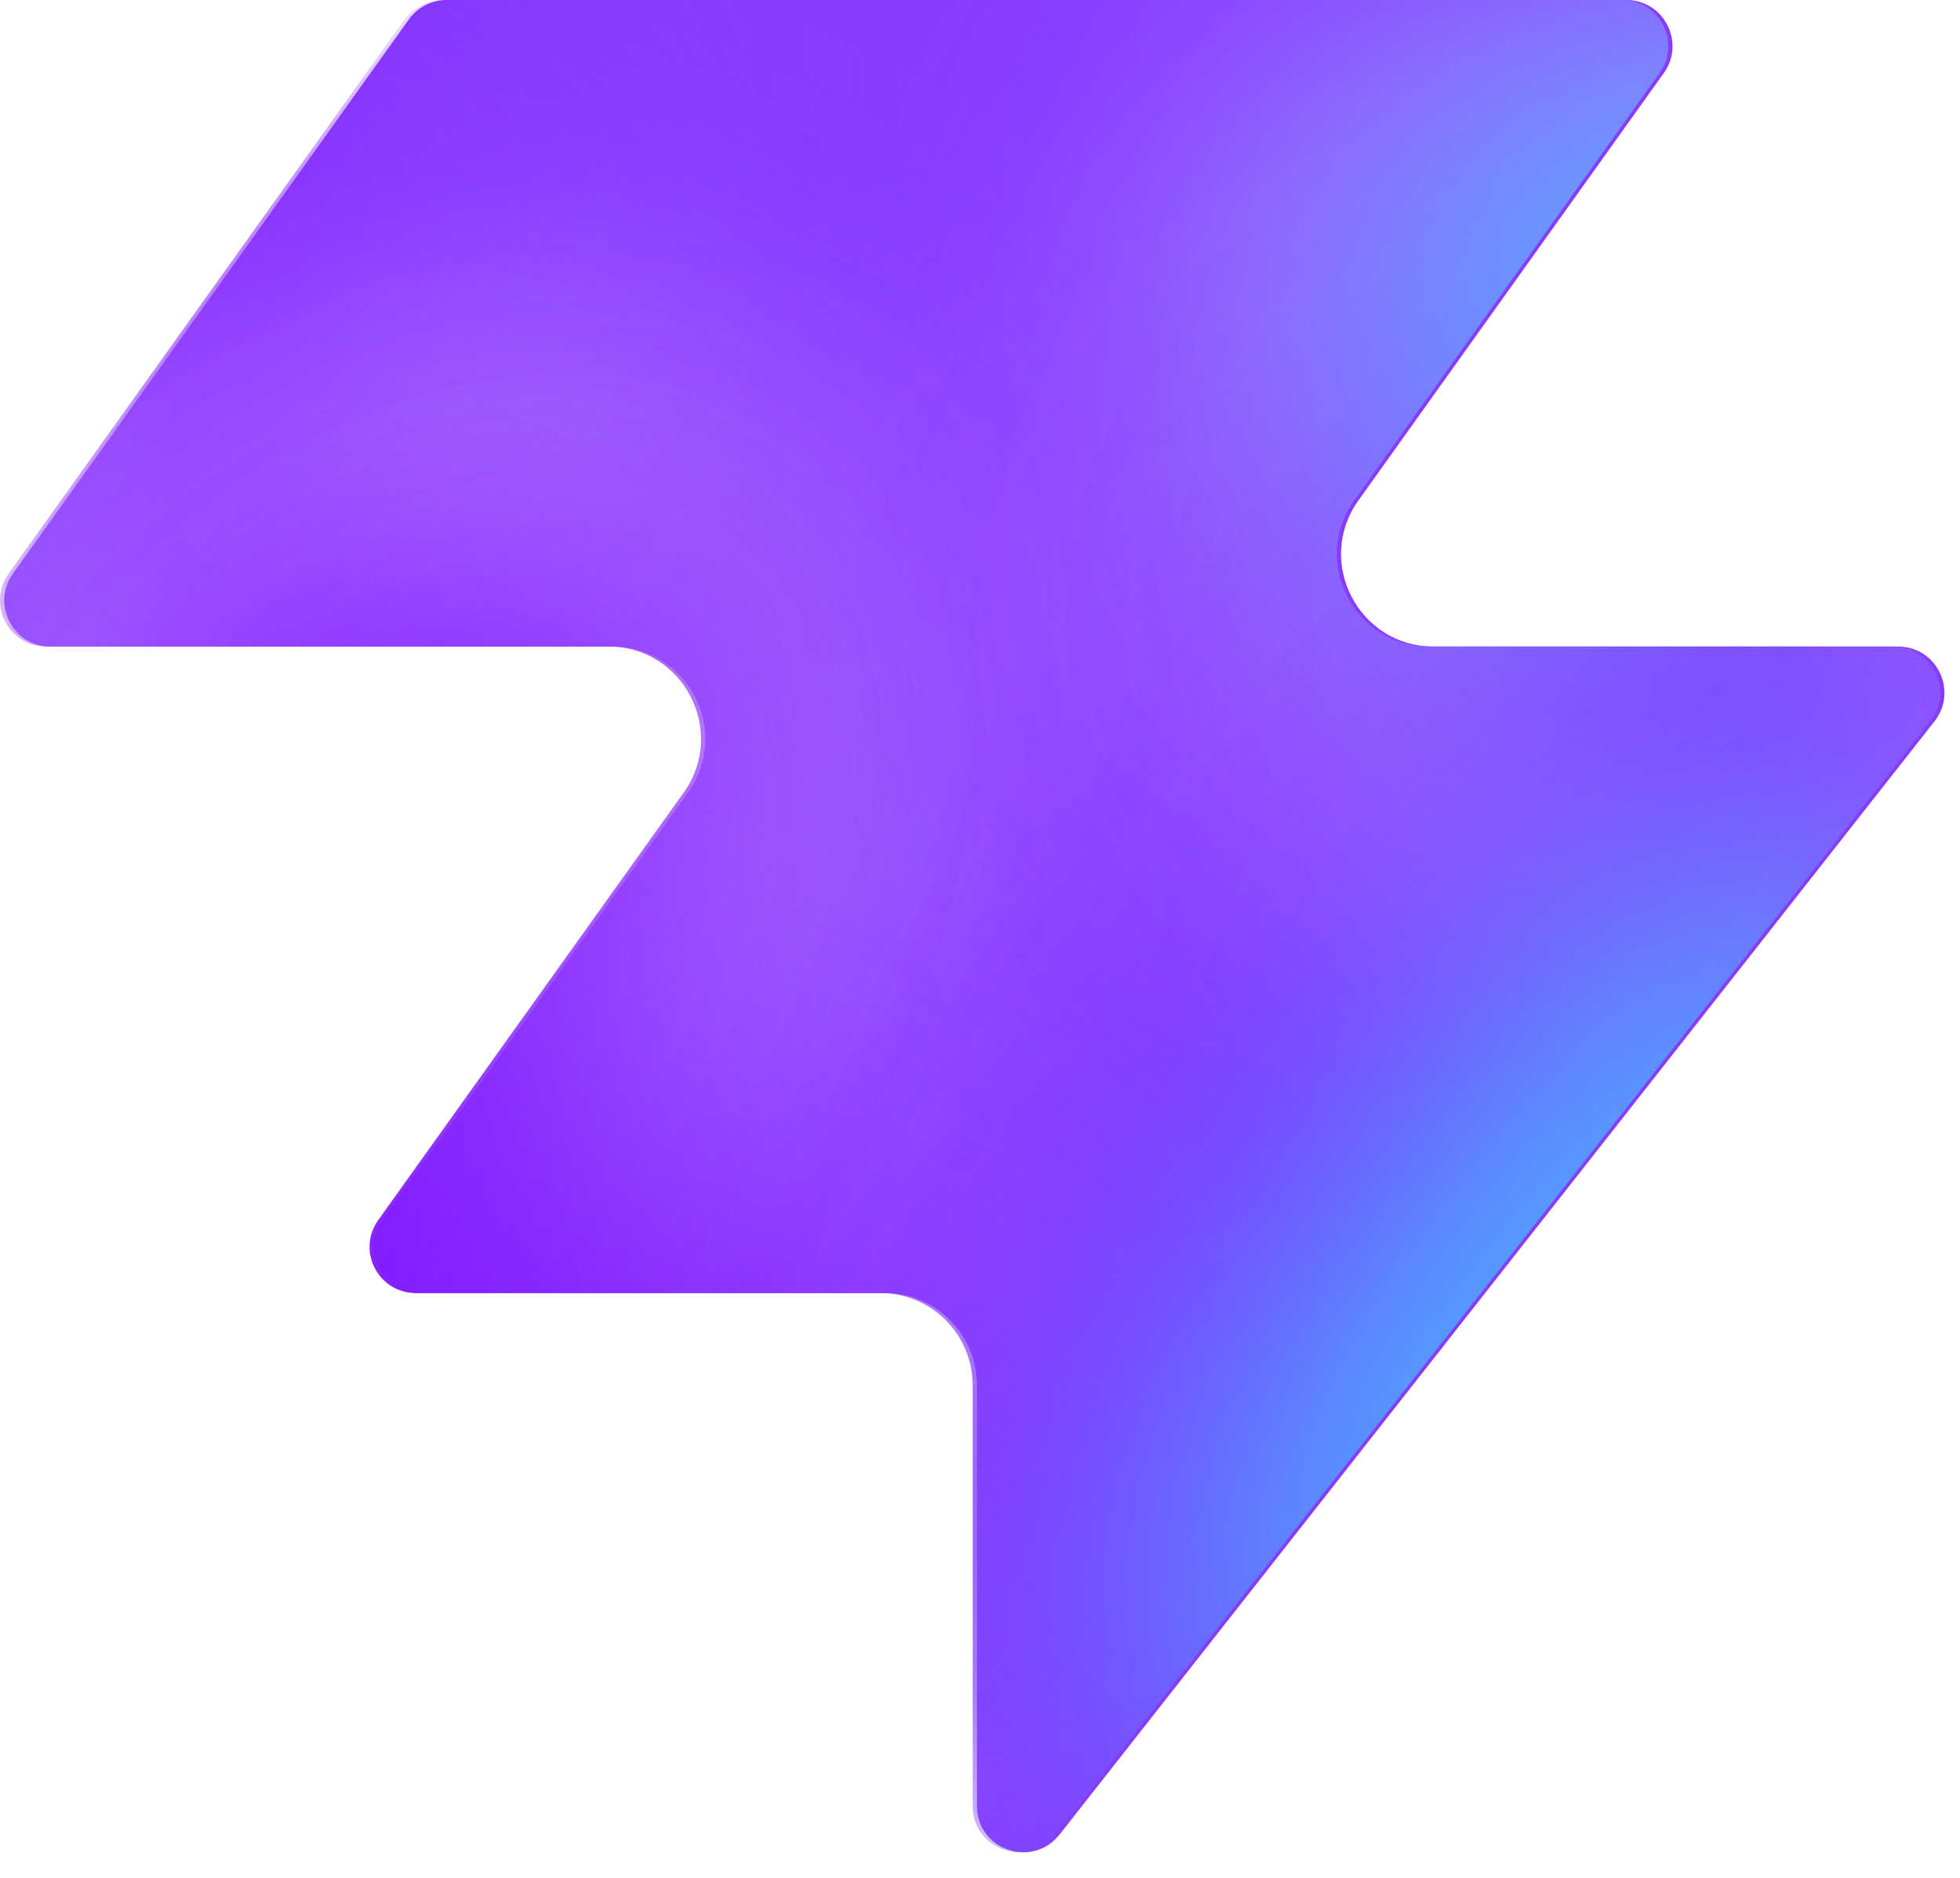
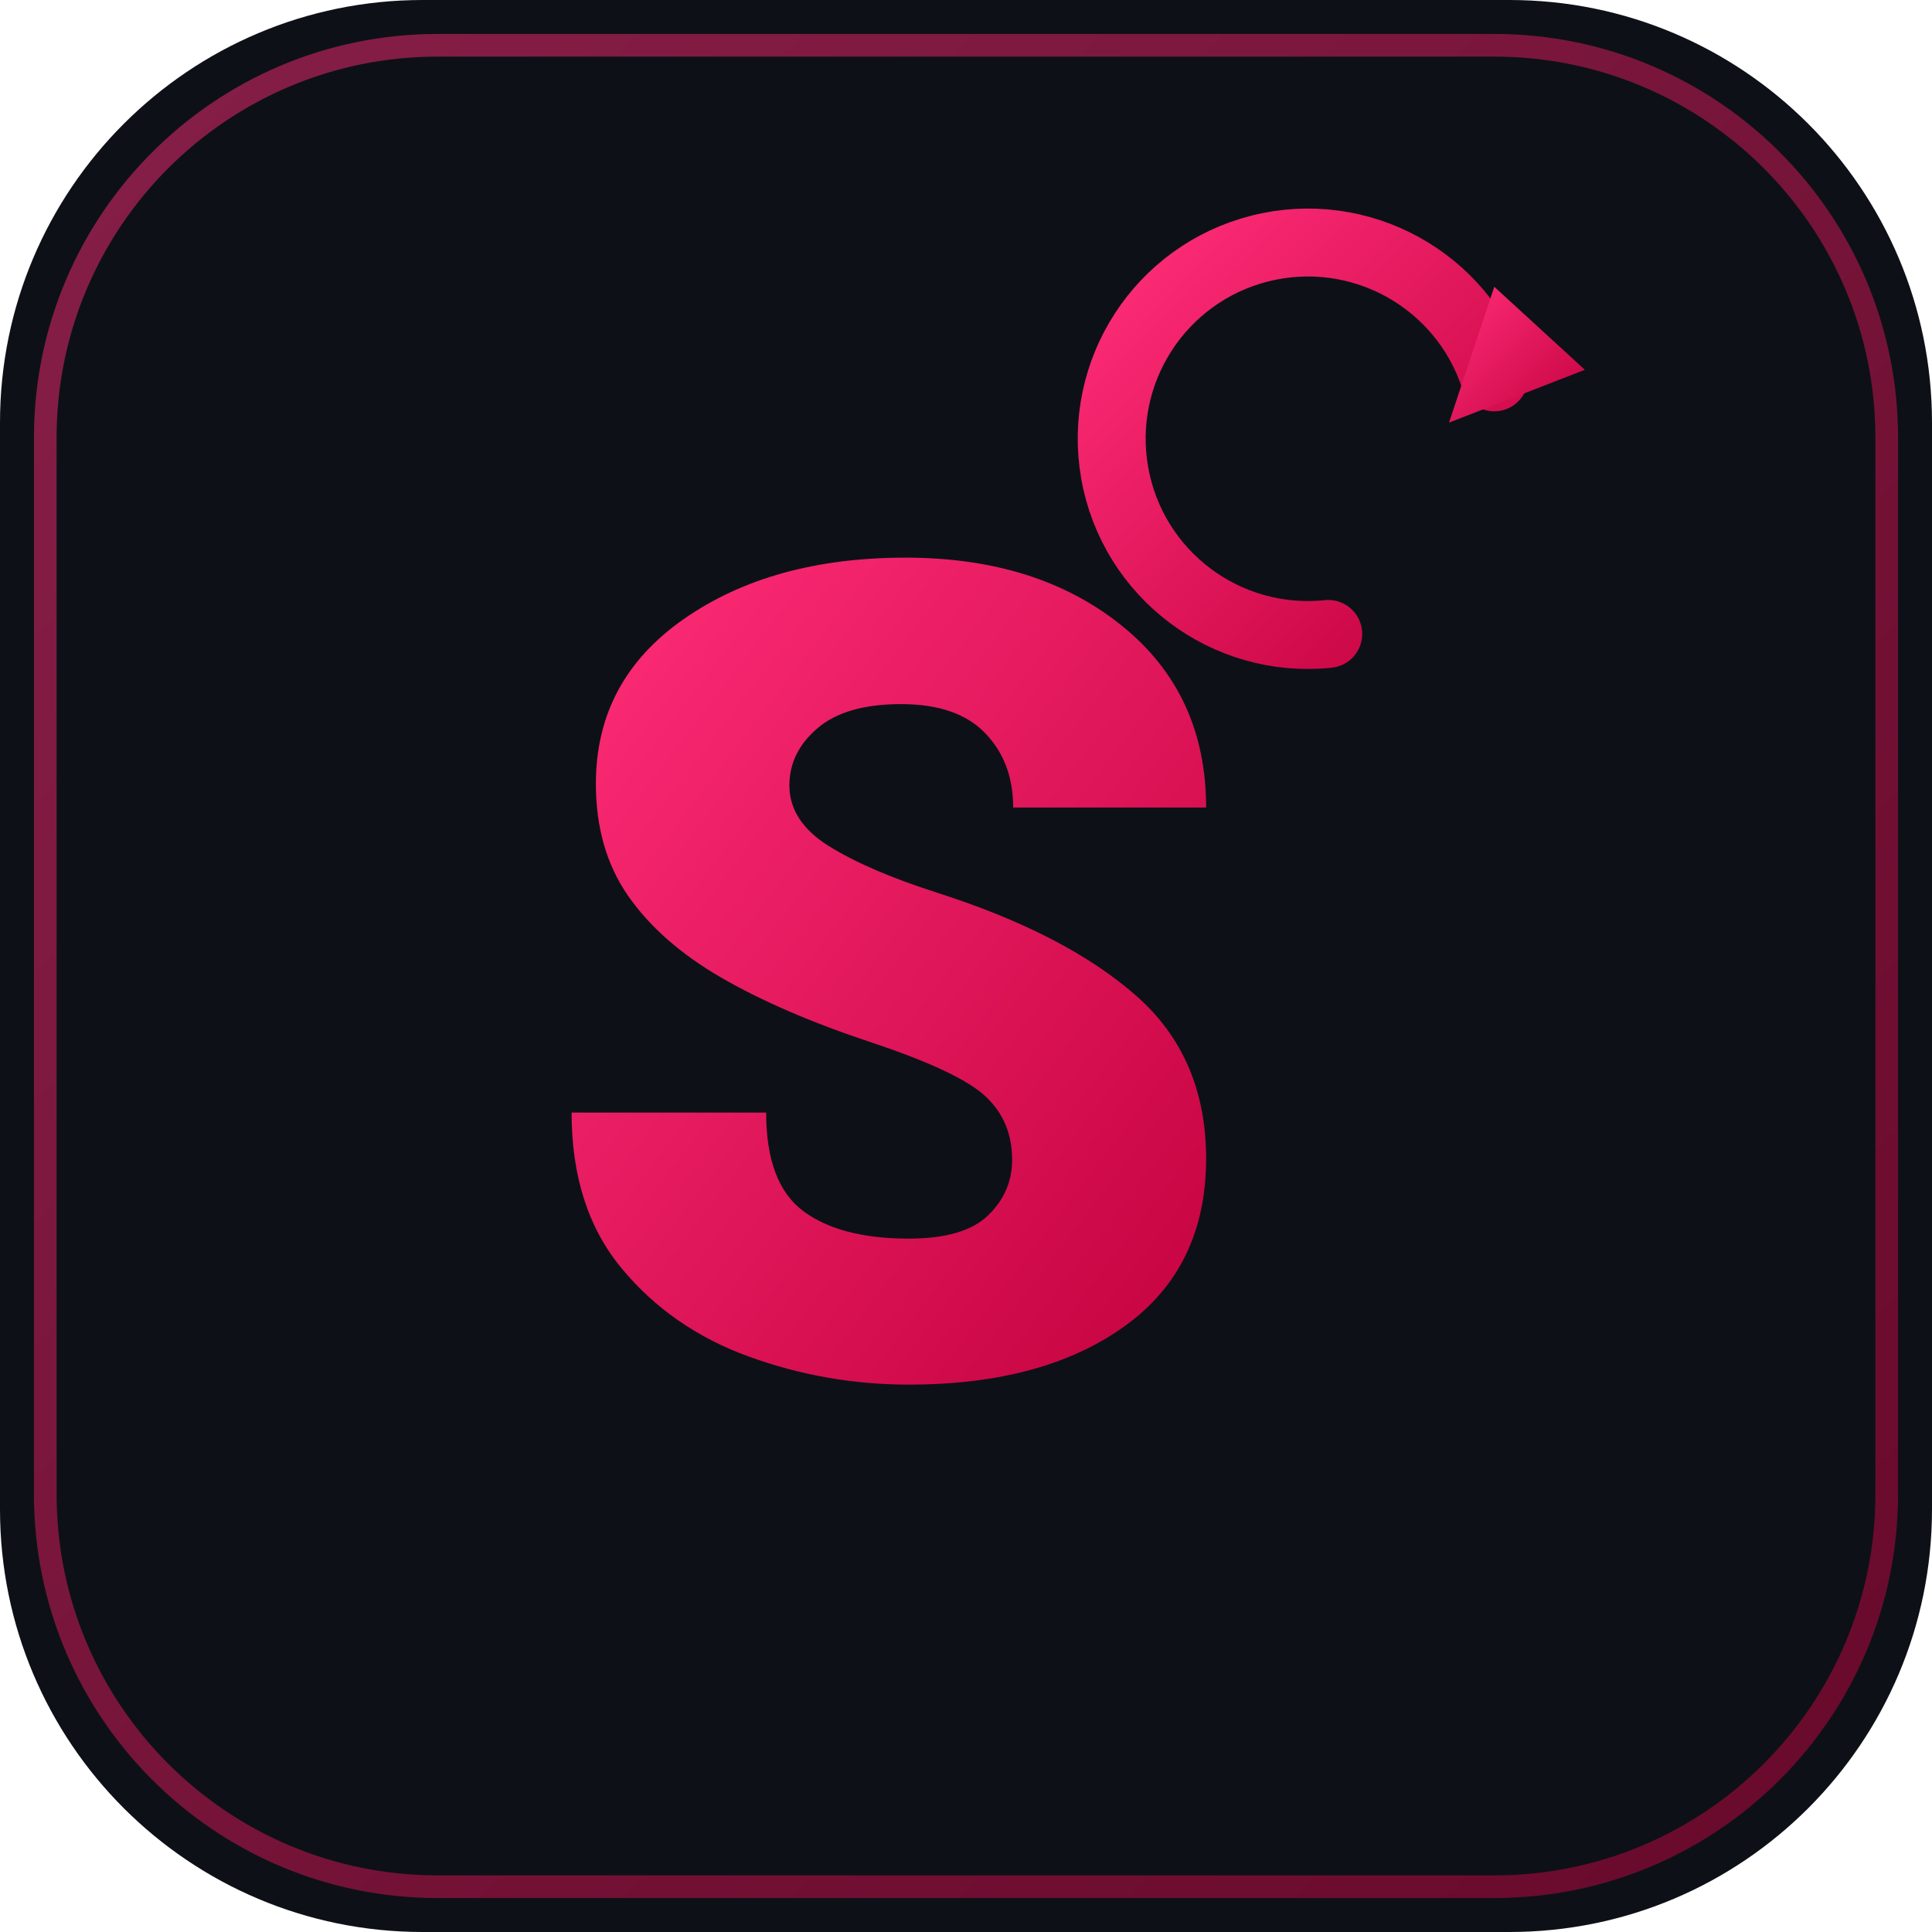
- <svg xmlns="http://www.w3.org/2000/svg" width="48" height="46" fill="none" viewBox="0 0 48 46">
-   <path fill="#863bff" d="M25.946 44.938c-.664.845-2.021.375-2.021-.698V33.937a2.26 2.26 0 0 0-2.262-2.262H10.287c-.92 0-1.456-1.04-.92-1.788l7.48-10.471c1.07-1.497 0-3.578-1.842-3.578H1.237c-.92 0-1.456-1.04-.92-1.788L10.013.474c.214-.297.556-.474.92-.474h28.894c.92 0 1.456 1.04.92 1.788l-7.48 10.471c-1.07 1.498 0 3.579 1.842 3.579h11.377c.943 0 1.473 1.088.89 1.83L25.947 44.94z" style="fill:#863bff;fill:color(display-p3 .525 .23 1);fill-opacity:1" />
-   <mask id="a" width="48" height="46" x="0" y="0" maskUnits="userSpaceOnUse" style="mask-type:alpha">
-     <path fill="#000" d="M25.842 44.938c-.664.844-2.021.375-2.021-.698V33.937a2.26 2.26 0 0 0-2.262-2.262H10.183c-.92 0-1.456-1.04-.92-1.788l7.48-10.471c1.07-1.498 0-3.579-1.842-3.579H1.133c-.92 0-1.456-1.04-.92-1.787L9.91.473c.214-.297.556-.474.92-.474h28.894c.92 0 1.456 1.04.92 1.788l-7.48 10.471c-1.07 1.498 0 3.578 1.842 3.578h11.377c.943 0 1.473 1.088.89 1.832L25.843 44.94z" style="fill:#000;fill-opacity:1" />
-   </mask>
-   <g mask="url(#a)">
-     <g filter="url(#b)">
-       <ellipse cx="5.508" cy="14.704" fill="#ede6ff" rx="5.508" ry="14.704" style="fill:#ede6ff;fill:color(display-p3 .927 .903 1);fill-opacity:1" transform="matrix(.00324 1 1 -.00324 -4.47 31.516)" />
-     </g>
-     <g filter="url(#c)">
-       <ellipse cx="10.399" cy="29.851" fill="#ede6ff" rx="10.399" ry="29.851" style="fill:#ede6ff;fill:color(display-p3 .927 .903 1);fill-opacity:1" transform="matrix(.00324 1 1 -.00324 -39.328 7.883)" />
-     </g>
-     <g filter="url(#d)">
-       <ellipse cx="5.508" cy="30.487" fill="#7e14ff" rx="5.508" ry="30.487" style="fill:#7e14ff;fill:color(display-p3 .492 .077 1);fill-opacity:1" transform="rotate(89.814 -25.913 -14.639)scale(1 -1)" />
-     </g>
-     <g filter="url(#e)">
-       <ellipse cx="5.508" cy="30.599" fill="#7e14ff" rx="5.508" ry="30.599" style="fill:#7e14ff;fill:color(display-p3 .492 .077 1);fill-opacity:1" transform="rotate(89.814 -32.644 -3.334)scale(1 -1)" />
-     </g>
-     <g filter="url(#f)">
-       <ellipse cx="5.508" cy="30.599" fill="#7e14ff" rx="5.508" ry="30.599" style="fill:#7e14ff;fill:color(display-p3 .492 .077 1);fill-opacity:1" transform="matrix(.00324 1 1 -.00324 -34.34 30.47)" />
-     </g>
-     <g filter="url(#g)">
-       <ellipse cx="14.072" cy="22.078" fill="#ede6ff" rx="14.072" ry="22.078" style="fill:#ede6ff;fill:color(display-p3 .927 .903 1);fill-opacity:1" transform="rotate(93.35 24.506 48.493)scale(-1 1)" />
-     </g>
-     <g filter="url(#h)">
-       <ellipse cx="3.47" cy="21.501" fill="#7e14ff" rx="3.47" ry="21.501" style="fill:#7e14ff;fill:color(display-p3 .492 .077 1);fill-opacity:1" transform="rotate(89.009 28.708 47.59)scale(-1 1)" />
-     </g>
-     <g filter="url(#i)">
-       <ellipse cx="3.47" cy="21.501" fill="#7e14ff" rx="3.47" ry="21.501" style="fill:#7e14ff;fill:color(display-p3 .492 .077 1);fill-opacity:1" transform="rotate(89.009 28.708 47.59)scale(-1 1)" />
-     </g>
-     <g filter="url(#j)">
-       <ellipse cx=".387" cy="8.972" fill="#7e14ff" rx="4.407" ry="29.108" style="fill:#7e14ff;fill:color(display-p3 .492 .077 1);fill-opacity:1" transform="rotate(39.51 .387 8.972)" />
-     </g>
-     <g filter="url(#k)">
-       <ellipse cx="47.523" cy="-6.092" fill="#7e14ff" rx="4.407" ry="29.108" style="fill:#7e14ff;fill:color(display-p3 .492 .077 1);fill-opacity:1" transform="rotate(37.892 47.523 -6.092)" />
-     </g>
-     <g filter="url(#l)">
-       <ellipse cx="41.412" cy="6.333" fill="#47bfff" rx="5.971" ry="9.665" style="fill:#47bfff;fill:color(display-p3 .28 .748 1);fill-opacity:1" transform="rotate(37.892 41.412 6.333)" />
-     </g>
-     <g filter="url(#m)">
-       <ellipse cx="-1.879" cy="38.332" fill="#7e14ff" rx="4.407" ry="29.108" style="fill:#7e14ff;fill:color(display-p3 .492 .077 1);fill-opacity:1" transform="rotate(37.892 -1.88 38.332)" />
-     </g>
-     <g filter="url(#n)">
-       <ellipse cx="-1.879" cy="38.332" fill="#7e14ff" rx="4.407" ry="29.108" style="fill:#7e14ff;fill:color(display-p3 .492 .077 1);fill-opacity:1" transform="rotate(37.892 -1.88 38.332)" />
-     </g>
-     <g filter="url(#o)">
-       <ellipse cx="35.651" cy="29.907" fill="#7e14ff" rx="4.407" ry="29.108" style="fill:#7e14ff;fill:color(display-p3 .492 .077 1);fill-opacity:1" transform="rotate(37.892 35.651 29.907)" />
-     </g>
-     <g filter="url(#p)">
-       <ellipse cx="38.418" cy="32.4" fill="#47bfff" rx="5.971" ry="15.297" style="fill:#47bfff;fill:color(display-p3 .28 .748 1);fill-opacity:1" transform="rotate(37.892 38.418 32.4)" />
-     </g>
+ <svg xmlns="http://www.w3.org/2000/svg" width="256" height="256" viewBox="0 0 256 256">
+   <defs>
+     <linearGradient id="brandGradient" x1="0%" y1="0%" x2="100%" y2="100%">
+       <stop offset="0%" stop-color="#ff2d78" />
+       <stop offset="100%" stop-color="#c4023f" />
+     </linearGradient>
+   </defs>
+   <rect width="256" height="256" rx="56" fill="#0d1117" />
+   <rect x="6" y="6" width="244" height="244" rx="52" fill="none" stroke="url(#brandGradient)" stroke-width="3" opacity="0.5" />
+   <text x="118" y="182" font-family="system-ui, -apple-system, 'Segoe UI', Roboto, sans-serif" font-size="150" font-weight="800" text-anchor="middle" fill="url(#brandGradient)">S</text>
+   <g transform="translate(176,58)" stroke="url(#brandGradient)" stroke-width="9" stroke-linecap="round" fill="none">
+     <path d="M0,26 A26,26 0 1 1 22,-8" />
  </g>
-   <defs>
-     <filter id="b" width="60.045" height="41.654" x="-19.77" y="16.149" color-interpolation-filters="sRGB" filterUnits="userSpaceOnUse">
-       <feFlood flood-opacity="0" result="BackgroundImageFix" />
-       <feBlend in="SourceGraphic" in2="BackgroundImageFix" result="shape" />
-       <feGaussianBlur result="effect1_foregroundBlur_2002_17158" stdDeviation="7.659" />
-     </filter>
-     <filter id="c" width="90.34" height="51.437" x="-54.613" y="-7.533" color-interpolation-filters="sRGB" filterUnits="userSpaceOnUse">
-       <feFlood flood-opacity="0" result="BackgroundImageFix" />
-       <feBlend in="SourceGraphic" in2="BackgroundImageFix" result="shape" />
-       <feGaussianBlur result="effect1_foregroundBlur_2002_17158" stdDeviation="7.659" />
-     </filter>
-     <filter id="d" width="79.355" height="29.4" x="-49.64" y="2.03" color-interpolation-filters="sRGB" filterUnits="userSpaceOnUse">
-       <feFlood flood-opacity="0" result="BackgroundImageFix" />
-       <feBlend in="SourceGraphic" in2="BackgroundImageFix" result="shape" />
-       <feGaussianBlur result="effect1_foregroundBlur_2002_17158" stdDeviation="4.596" />
-     </filter>
-     <filter id="e" width="79.579" height="29.4" x="-45.045" y="20.029" color-interpolation-filters="sRGB" filterUnits="userSpaceOnUse">
-       <feFlood flood-opacity="0" result="BackgroundImageFix" />
-       <feBlend in="SourceGraphic" in2="BackgroundImageFix" result="shape" />
-       <feGaussianBlur result="effect1_foregroundBlur_2002_17158" stdDeviation="4.596" />
-     </filter>
-     <filter id="f" width="79.579" height="29.4" x="-43.513" y="21.178" color-interpolation-filters="sRGB" filterUnits="userSpaceOnUse">
-       <feFlood flood-opacity="0" result="BackgroundImageFix" />
-       <feBlend in="SourceGraphic" in2="BackgroundImageFix" result="shape" />
-       <feGaussianBlur result="effect1_foregroundBlur_2002_17158" stdDeviation="4.596" />
-     </filter>
-     <filter id="g" width="74.749" height="58.852" x="15.756" y="-17.901" color-interpolation-filters="sRGB" filterUnits="userSpaceOnUse">
-       <feFlood flood-opacity="0" result="BackgroundImageFix" />
-       <feBlend in="SourceGraphic" in2="BackgroundImageFix" result="shape" />
-       <feGaussianBlur result="effect1_foregroundBlur_2002_17158" stdDeviation="7.659" />
-     </filter>
-     <filter id="h" width="61.377" height="25.362" x="23.548" y="2.284" color-interpolation-filters="sRGB" filterUnits="userSpaceOnUse">
-       <feFlood flood-opacity="0" result="BackgroundImageFix" />
-       <feBlend in="SourceGraphic" in2="BackgroundImageFix" result="shape" />
-       <feGaussianBlur result="effect1_foregroundBlur_2002_17158" stdDeviation="4.596" />
-     </filter>
-     <filter id="i" width="61.377" height="25.362" x="23.548" y="2.284" color-interpolation-filters="sRGB" filterUnits="userSpaceOnUse">
-       <feFlood flood-opacity="0" result="BackgroundImageFix" />
-       <feBlend in="SourceGraphic" in2="BackgroundImageFix" result="shape" />
-       <feGaussianBlur result="effect1_foregroundBlur_2002_17158" stdDeviation="4.596" />
-     </filter>
-     <filter id="j" width="56.045" height="63.649" x="-27.636" y="-22.853" color-interpolation-filters="sRGB" filterUnits="userSpaceOnUse">
-       <feFlood flood-opacity="0" result="BackgroundImageFix" />
-       <feBlend in="SourceGraphic" in2="BackgroundImageFix" result="shape" />
-       <feGaussianBlur result="effect1_foregroundBlur_2002_17158" stdDeviation="4.596" />
-     </filter>
-     <filter id="k" width="54.814" height="64.646" x="20.116" y="-38.415" color-interpolation-filters="sRGB" filterUnits="userSpaceOnUse">
-       <feFlood flood-opacity="0" result="BackgroundImageFix" />
-       <feBlend in="SourceGraphic" in2="BackgroundImageFix" result="shape" />
-       <feGaussianBlur result="effect1_foregroundBlur_2002_17158" stdDeviation="4.596" />
-     </filter>
-     <filter id="l" width="33.541" height="35.313" x="24.641" y="-11.323" color-interpolation-filters="sRGB" filterUnits="userSpaceOnUse">
-       <feFlood flood-opacity="0" result="BackgroundImageFix" />
-       <feBlend in="SourceGraphic" in2="BackgroundImageFix" result="shape" />
-       <feGaussianBlur result="effect1_foregroundBlur_2002_17158" stdDeviation="4.596" />
-     </filter>
-     <filter id="m" width="54.814" height="64.646" x="-29.286" y="6.009" color-interpolation-filters="sRGB" filterUnits="userSpaceOnUse">
-       <feFlood flood-opacity="0" result="BackgroundImageFix" />
-       <feBlend in="SourceGraphic" in2="BackgroundImageFix" result="shape" />
-       <feGaussianBlur result="effect1_foregroundBlur_2002_17158" stdDeviation="4.596" />
-     </filter>
-     <filter id="n" width="54.814" height="64.646" x="-29.286" y="6.009" color-interpolation-filters="sRGB" filterUnits="userSpaceOnUse">
-       <feFlood flood-opacity="0" result="BackgroundImageFix" />
-       <feBlend in="SourceGraphic" in2="BackgroundImageFix" result="shape" />
-       <feGaussianBlur result="effect1_foregroundBlur_2002_17158" stdDeviation="4.596" />
-     </filter>
-     <filter id="o" width="54.814" height="64.646" x="8.244" y="-2.416" color-interpolation-filters="sRGB" filterUnits="userSpaceOnUse">
-       <feFlood flood-opacity="0" result="BackgroundImageFix" />
-       <feBlend in="SourceGraphic" in2="BackgroundImageFix" result="shape" />
-       <feGaussianBlur result="effect1_foregroundBlur_2002_17158" stdDeviation="4.596" />
-     </filter>
-     <filter id="p" width="39.409" height="43.623" x="18.713" y="10.588" color-interpolation-filters="sRGB" filterUnits="userSpaceOnUse">
-       <feFlood flood-opacity="0" result="BackgroundImageFix" />
-       <feBlend in="SourceGraphic" in2="BackgroundImageFix" result="shape" />
-       <feGaussianBlur result="effect1_foregroundBlur_2002_17158" stdDeviation="4.596" />
-     </filter>
-   </defs>
+   <polygon points="22,-20 34,-9 16,-2" fill="url(#brandGradient)" transform="translate(176,58)" />
</svg>
